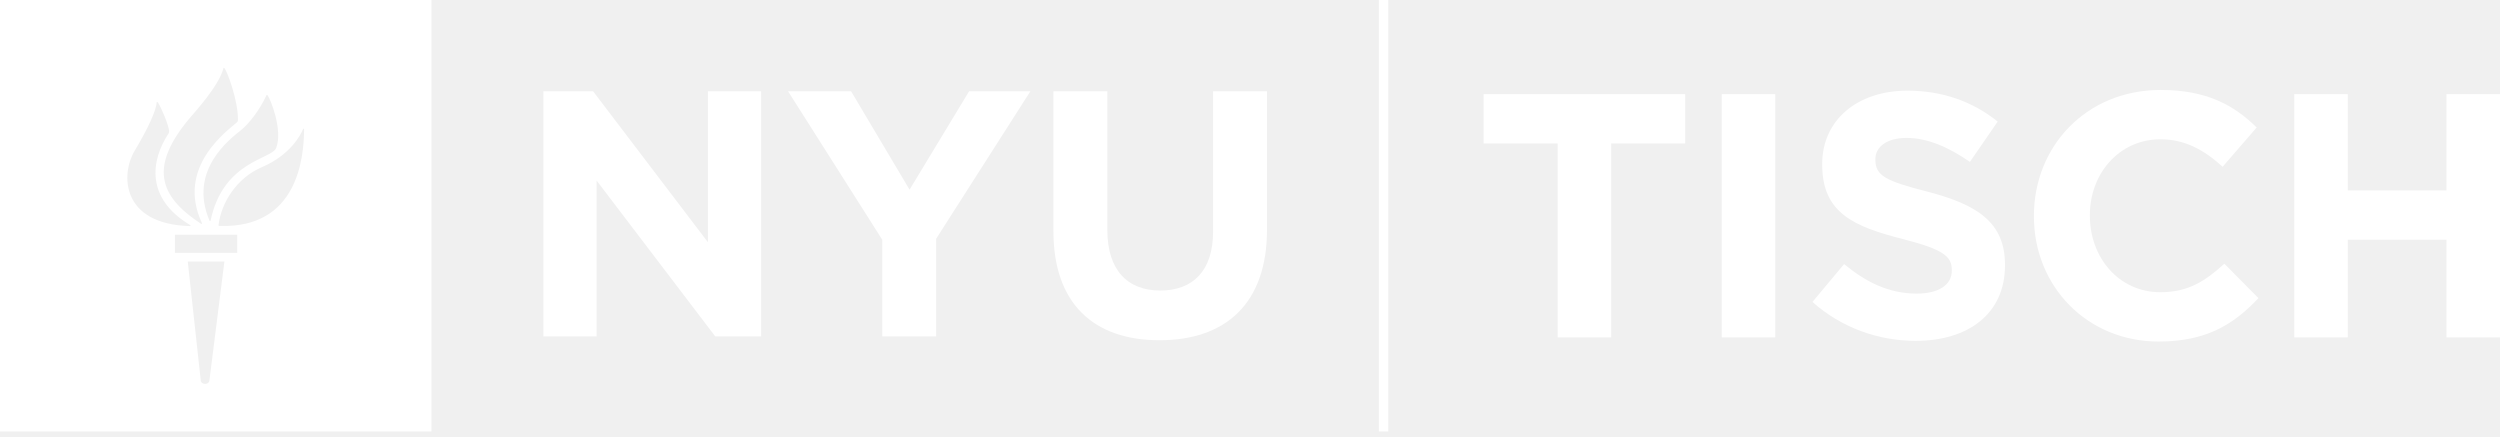
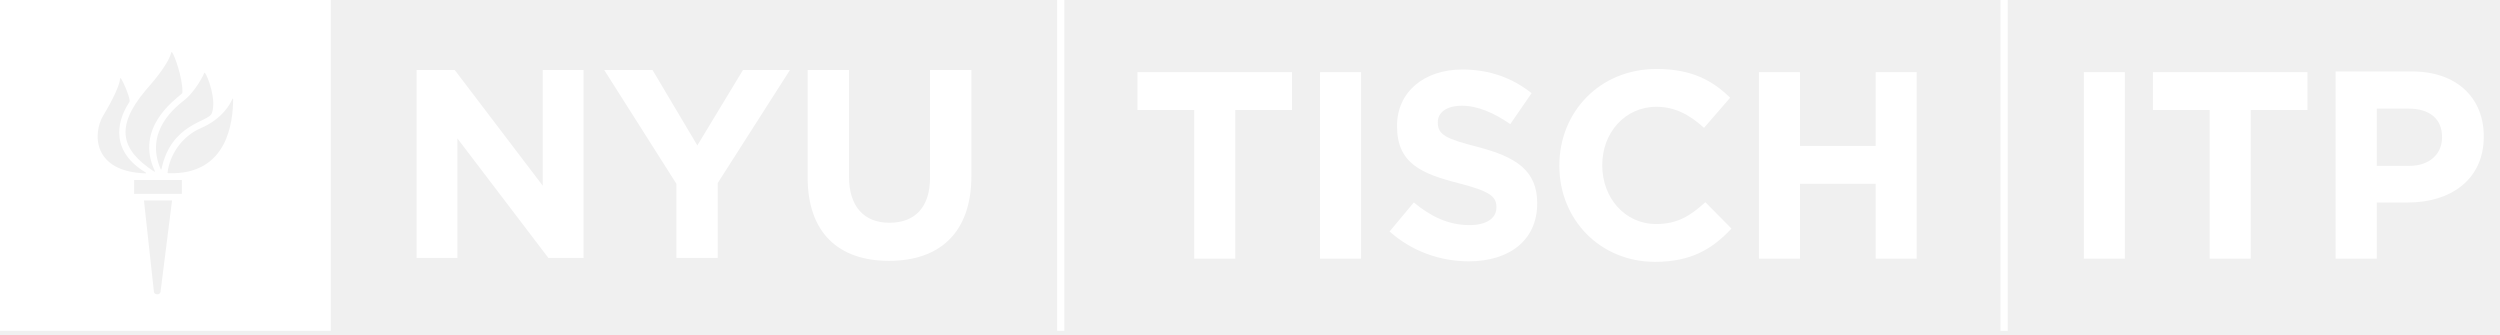
- <svg xmlns="http://www.w3.org/2000/svg" version="1.1" id="Layer_1" x="0px" y="0px" width="172px" height="30px" viewBox="0 0 172 30" enable-background="new 0 0 172 30" xml:space="preserve">
+ <svg xmlns="http://www.w3.org/2000/svg" version="1.1" id="Layer_1" x="0px" y="0px" width="224.345px" height="30px" viewBox="0 0 224.345 30" enable-background="new 0 0 224.345 30" xml:space="preserve">
  <g>
-     <path fill="#FFFFFF" d="M107.167,9.871h-5.093V6.475h13.867v3.395h-5.092v13.342h-3.682V9.871z" />
+     <path fill="#FFFFFF" d="M107.167,9.871h-5.093V6.475h13.867V9.87h-5.092v13.342h-3.682C107.167,23.212,107.167,9.871,107.167,9.871   z" />
    <path fill="#FFFFFF" d="M118.456,6.475h3.682v16.737h-3.682V6.475z" />
    <path fill="#FFFFFF" d="M124.698,20.773l2.176-2.605c1.505,1.244,3.084,2.032,4.996,2.032c1.507,0,2.415-0.597,2.415-1.579v-0.047   c0-0.932-0.573-1.411-3.371-2.128c-3.372-0.86-5.547-1.793-5.547-5.116v-0.048c0-3.037,2.439-5.045,5.858-5.045   c2.439,0,4.519,0.765,6.216,2.128l-1.912,2.774c-1.483-1.028-2.941-1.65-4.351-1.65c-1.411,0-2.152,0.645-2.152,1.458v0.048   c0,1.1,0.717,1.458,3.61,2.199c3.394,0.885,5.308,2.105,5.308,5.021v0.047c0,3.325-2.534,5.189-6.146,5.189   C129.264,23.451,126.706,22.566,124.698,20.773z" />
    <path fill="#FFFFFF" d="M139.933,14.891v-0.048c0-4.758,3.587-8.654,8.727-8.654c3.156,0,5.045,1.052,6.599,2.582l-2.343,2.702   c-1.291-1.172-2.606-1.889-4.279-1.889c-2.822,0-4.854,2.343-4.854,5.212v0.047c0,2.869,1.984,5.261,4.854,5.261   c1.913,0,3.084-0.766,4.399-1.961l2.343,2.368c-1.721,1.84-3.635,2.987-6.863,2.987C143.591,23.498,139.933,19.697,139.933,14.891z   " />
-     <path fill="#FFFFFF" d="M157.845,6.475h3.682v6.623h6.791V6.475H172v16.737h-3.682v-6.719h-6.791v6.719h-3.682V6.475z" />
+     <path fill="#FFFFFF" d="M157.845,6.475h3.682v6.623h6.791V6.475H172v16.737h-3.682v-6.719h-6.791v6.719h-3.682L157.845,6.475   L157.845,6.475z" />
+     <rect x="94.868" y="0" fill="#FFFFFF" width="0.646" height="29.687" />
+     <g>
+       <path fill="#FFFFFF" d="M37.384,6.28h3.421l7.899,10.384V6.28h3.662v16.864h-3.157l-8.163-10.722v10.722h-3.662V6.28z" />
+       <path fill="#FFFFFF" d="M60.699,16.494L54.219,6.28h4.336l4.023,6.769l4.096-6.769h4.216l-6.482,10.144v6.72h-3.709    C60.699,23.144,60.699,16.494,60.699,16.494z" />
+       <path fill="#FFFFFF" d="M72.476,15.917V6.28h3.709v9.54c0,2.747,1.372,4.169,3.638,4.169c2.264,0,3.636-1.374,3.636-4.046V6.28    h3.711v9.517c0,5.105-2.867,7.611-7.397,7.611C75.245,23.408,72.476,20.88,72.476,15.917z" />
+     </g>
+     <path fill="#FFFFFF" d="M0,0v29.687h29.685V0H0z M18.334,6.552c0.009-0.024,0.039-0.041,0.06-0.013   c0.219,0.256,1.076,2.42,0.608,3.64c-0.301,0.782-3.655,0.883-4.514,5.004c-0.011,0.034-0.052,0.045-0.071,0.002   c-1.49-3.475,1.424-5.636,2.184-6.248C17.14,8.5,17.877,7.551,18.334,6.552z M15.368,4.708c0.013-0.045,0.041-0.062,0.073-0.019   c0.23,0.283,0.93,2.264,0.928,3.486c0,0.088,0.021,0.159-0.062,0.234c-0.595,0.546-4.231,3.054-2.412,6.942   c0.021,0.043-0.024,0.071-0.06,0.047c-2.934-1.918-3.576-3.952-0.767-7.292C13.399,7.712,15.057,5.915,15.368,4.708z M9.265,10.371   c0.902-1.497,1.493-2.796,1.51-3.314c0.004-0.056,0.049-0.062,0.103,0.017c0.206,0.311,0.7,1.458,0.754,1.911   c0.009,0.077,0,0.144-0.028,0.183c-1.261,1.907-1.566,4.499,1.478,6.315c0.045,0.028,0.032,0.073-0.013,0.073   C8.303,15.421,8.305,11.965,9.265,10.371z M14.402,26.217c-0.101,0.309-0.552,0.208-0.586,0l-0.898-8.225h2.521L14.402,26.217z    M16.32,17.396h-4.285V16.15h4.285V17.396z M15.085,15.543c-0.026-0.002-0.058-0.021-0.049-0.06   c0.183-1.529,1.235-3.233,2.983-3.982c1.959-0.84,2.667-2.221,2.826-2.607c0.028-0.075,0.08-0.064,0.077,0.043   C20.901,10.788,20.516,15.738,15.085,15.543z" />
+     <path fill="#FFFFFF" d="M187,6.475h3.682v16.737H187V6.475z" />
+     <rect x="179.521" y="0" fill="#FFFFFF" width="0.646" height="29.687" />
+     <path fill="#FFFFFF" d="M198.292,9.871h-5.093V6.475h13.867V9.87h-5.092v13.342h-3.682C198.292,23.212,198.292,9.871,198.292,9.871   z" />
+     <g>
+       <path fill="#FFFFFF" d="M209.591,6.411h6.864c4.008,0,6.433,2.376,6.433,5.808v0.048c0,3.888-3.024,5.905-6.793,5.905h-2.808v5.04    h-3.696V6.411z M216.215,14.883c1.849,0,2.929-1.104,2.929-2.544v-0.048c0-1.656-1.152-2.544-3.001-2.544h-2.855v5.137H216.215z" />
+     </g>
  </g>
-   <rect x="94.868" fill="#FFFFFF" width="0.646" height="29.687" />
-   <g>
-     <path fill="#FFFFFF" d="M37.384,6.28h3.421l7.899,10.384V6.28h3.662v16.864h-3.157l-8.163-10.722v10.722h-3.662V6.28z" />
-     <path fill="#FFFFFF" d="M60.699,16.494L54.219,6.28h4.336l4.023,6.769l4.096-6.769h4.216l-6.482,10.144v6.72h-3.709V16.494z" />
-     <path fill="#FFFFFF" d="M72.476,15.917V6.28h3.709v9.54c0,2.747,1.372,4.169,3.638,4.169c2.264,0,3.636-1.374,3.636-4.046V6.28   h3.711v9.517c0,5.105-2.867,7.611-7.397,7.611C75.245,23.408,72.476,20.88,72.476,15.917z" />
-   </g>
-   <path fill="#FFFFFF" d="M0,0v29.687h29.685V0H0z M18.334,6.552c0.009-0.024,0.039-0.041,0.06-0.013  c0.219,0.256,1.076,2.42,0.608,3.64c-0.301,0.782-3.655,0.883-4.514,5.004c-0.011,0.034-0.052,0.045-0.071,0.002  c-1.49-3.475,1.424-5.636,2.184-6.248C17.14,8.5,17.877,7.551,18.334,6.552z M15.368,4.708c0.013-0.045,0.041-0.062,0.073-0.019  c0.23,0.283,0.93,2.264,0.928,3.486c0,0.088,0.021,0.159-0.062,0.234c-0.595,0.546-4.231,3.054-2.412,6.942  c0.021,0.043-0.024,0.071-0.06,0.047c-2.934-1.918-3.576-3.952-0.767-7.292C13.399,7.712,15.057,5.915,15.368,4.708z M9.265,10.371  c0.902-1.497,1.493-2.796,1.51-3.314c0.004-0.056,0.049-0.062,0.103,0.017c0.206,0.311,0.7,1.458,0.754,1.911  c0.009,0.077,0,0.144-0.028,0.183c-1.261,1.907-1.566,4.499,1.478,6.315c0.045,0.028,0.032,0.073-0.013,0.073  C8.303,15.421,8.305,11.965,9.265,10.371z M14.402,26.217c-0.101,0.309-0.552,0.208-0.586,0l-0.898-8.225h2.521L14.402,26.217z   M16.32,17.396h-4.285v-1.246h4.285V17.396z M15.085,15.543c-0.026-0.002-0.058-0.021-0.049-0.06  c0.183-1.529,1.235-3.233,2.983-3.982c1.959-0.84,2.667-2.221,2.826-2.607c0.028-0.075,0.08-0.064,0.077,0.043  C20.901,10.788,20.516,15.738,15.085,15.543z" />
</svg>
